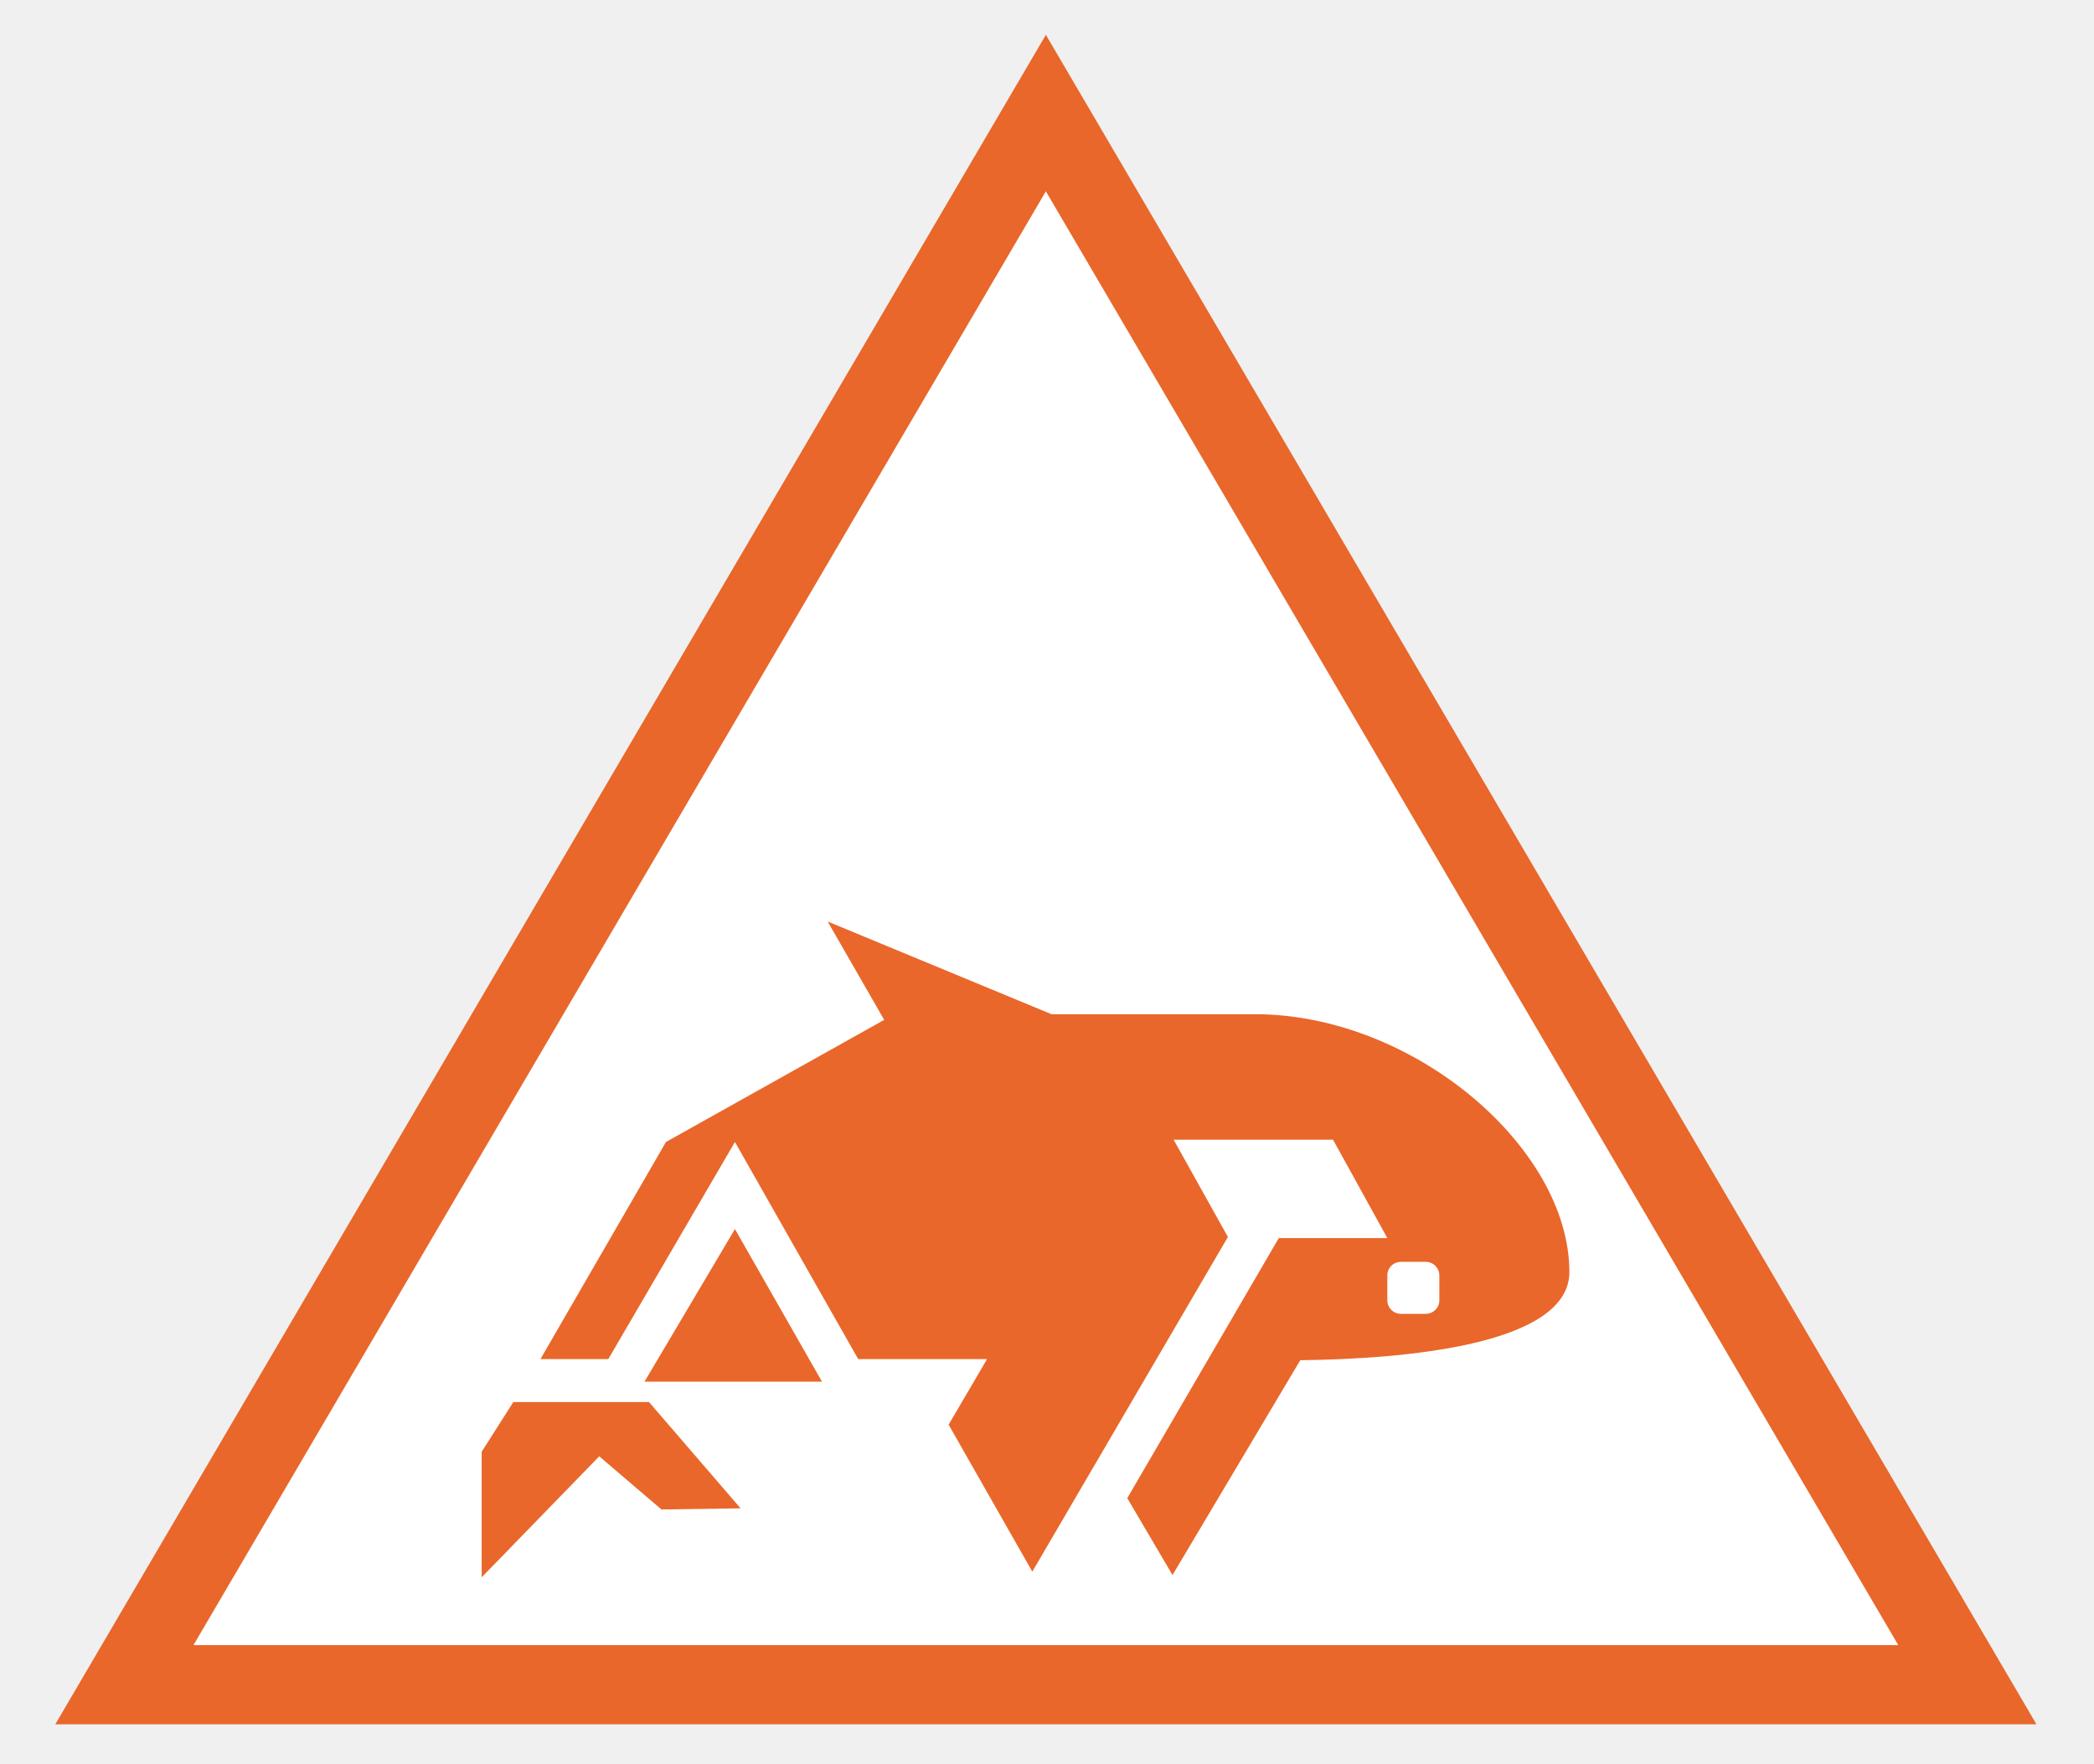
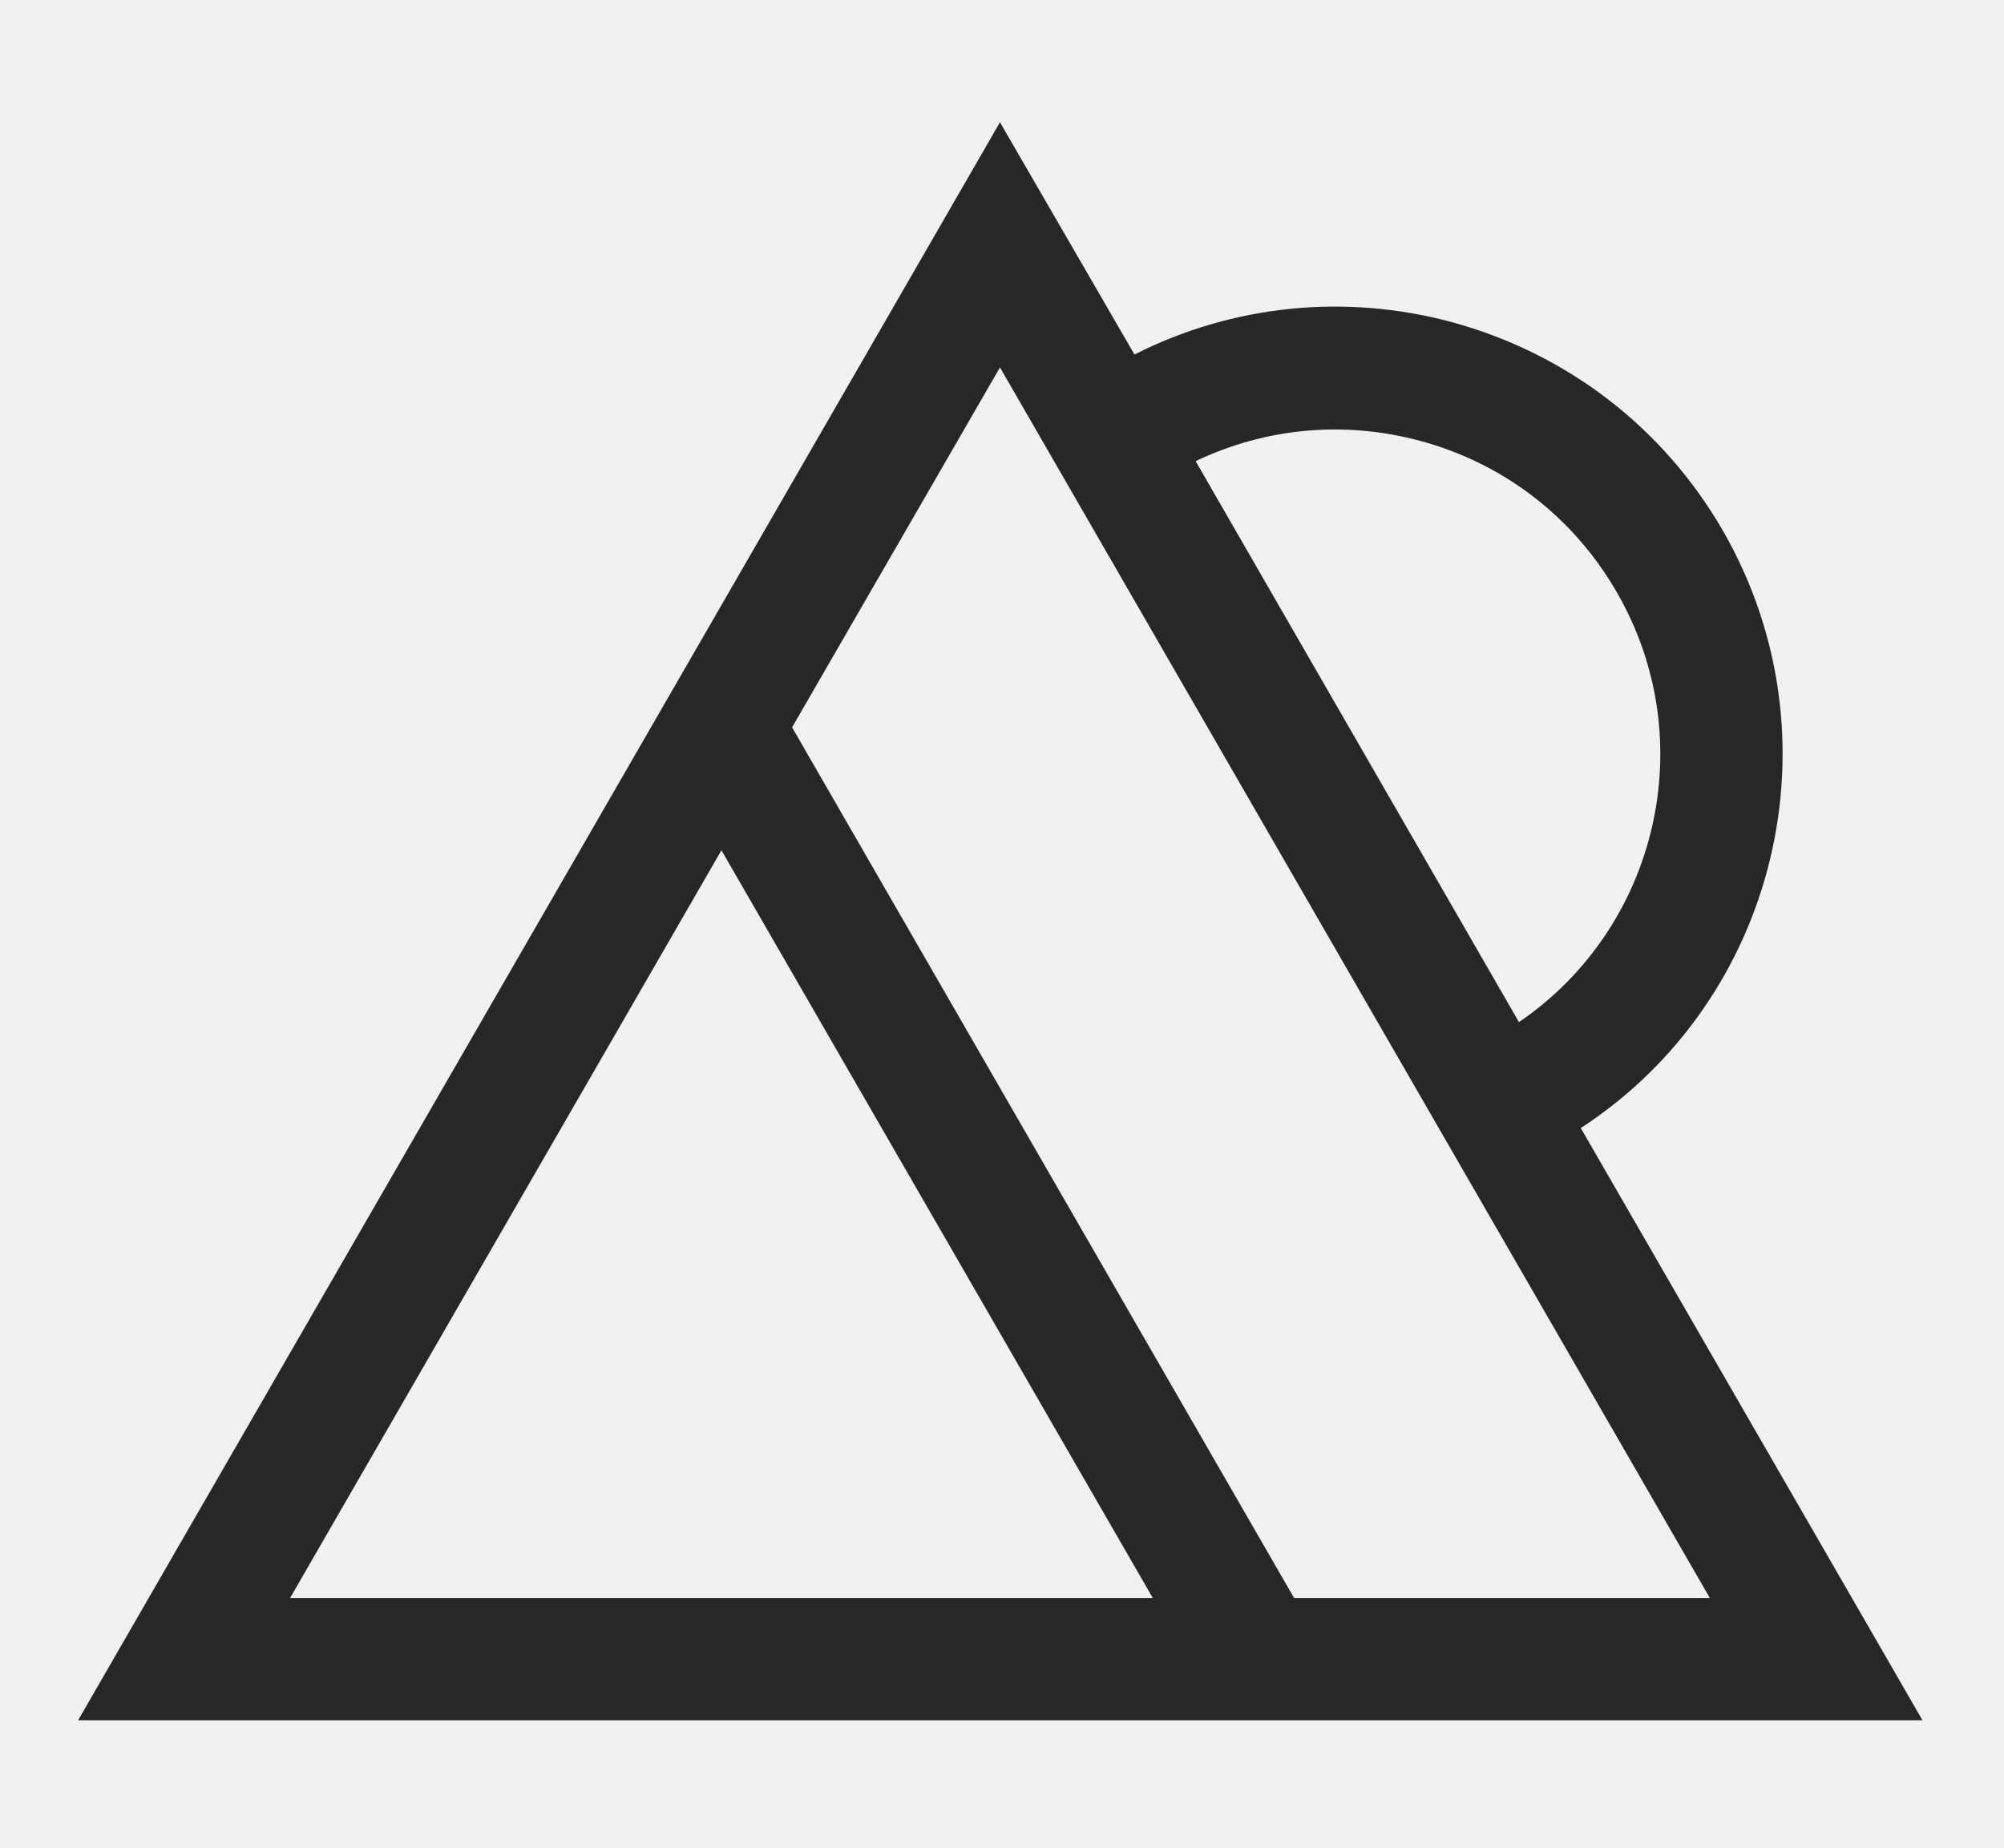
- <svg xmlns="http://www.w3.org/2000/svg" viewBox="40 150 1852 1560">
-   <path d="M965 250 L150 1640 L1780 1640 Z" fill="#fff" stroke="#e9672a" stroke-width="70" stroke-linejoin="miter" />
-   <g fill="#e9672a">
-     <path d="M772 965 L970 1047 L1150 1047 C1290 1047 1428 1165 1428 1275 C1428 1340 1280 1352 1190 1353 L1077 1543 L1037 1475 L1171 1245 L1267 1245 L1219 1158 L1078 1158 L1126 1244 L953 1540 L879 1410 L913 1352 L799 1352 L690 1160 L578 1352 L518 1352 L629 1160 L822 1052 Z" />
-     <path d="M690 1237 L767 1372 L610 1372 Z" />
-     <path d="M494 1390 L614 1390 L695 1484 L625 1485 L570 1438 L466 1545 L466 1434 Z" />
-   </g>
-   <rect x="1267" y="1266" width="46" height="46" rx="12" fill="#fff" />
+ <svg xmlns="http://www.w3.org/2000/svg" viewBox="-10 -18 295 272">
+   <style>path{fill:#282727}@media (prefers-color-scheme:dark){path{fill:#fff}}</style>
+   <path d="M96.2,107.2l63.5,110.1h-127L96.2,107.2z M166,49.9c10.3-4.9,21.8-6,33-3c12.3,3.3,22.6,11.2,29,22.3 c12.6,21.8,6,49.4-14.4,63.3L166,49.9z M106.6,89.1l30.6-53l0,0l104.5,181.2h-61.2L106.6,89.1z M96.2,71.1L1.5,235.3H273 l-50.3-87.2c29-18.9,38.4-57.6,20.9-88c-8.8-15.2-23-26.1-40-30.7c-15.7-4.2-32.2-2.5-46.6,4.8L137.2,0L96.2,71.1z" />
</svg>
